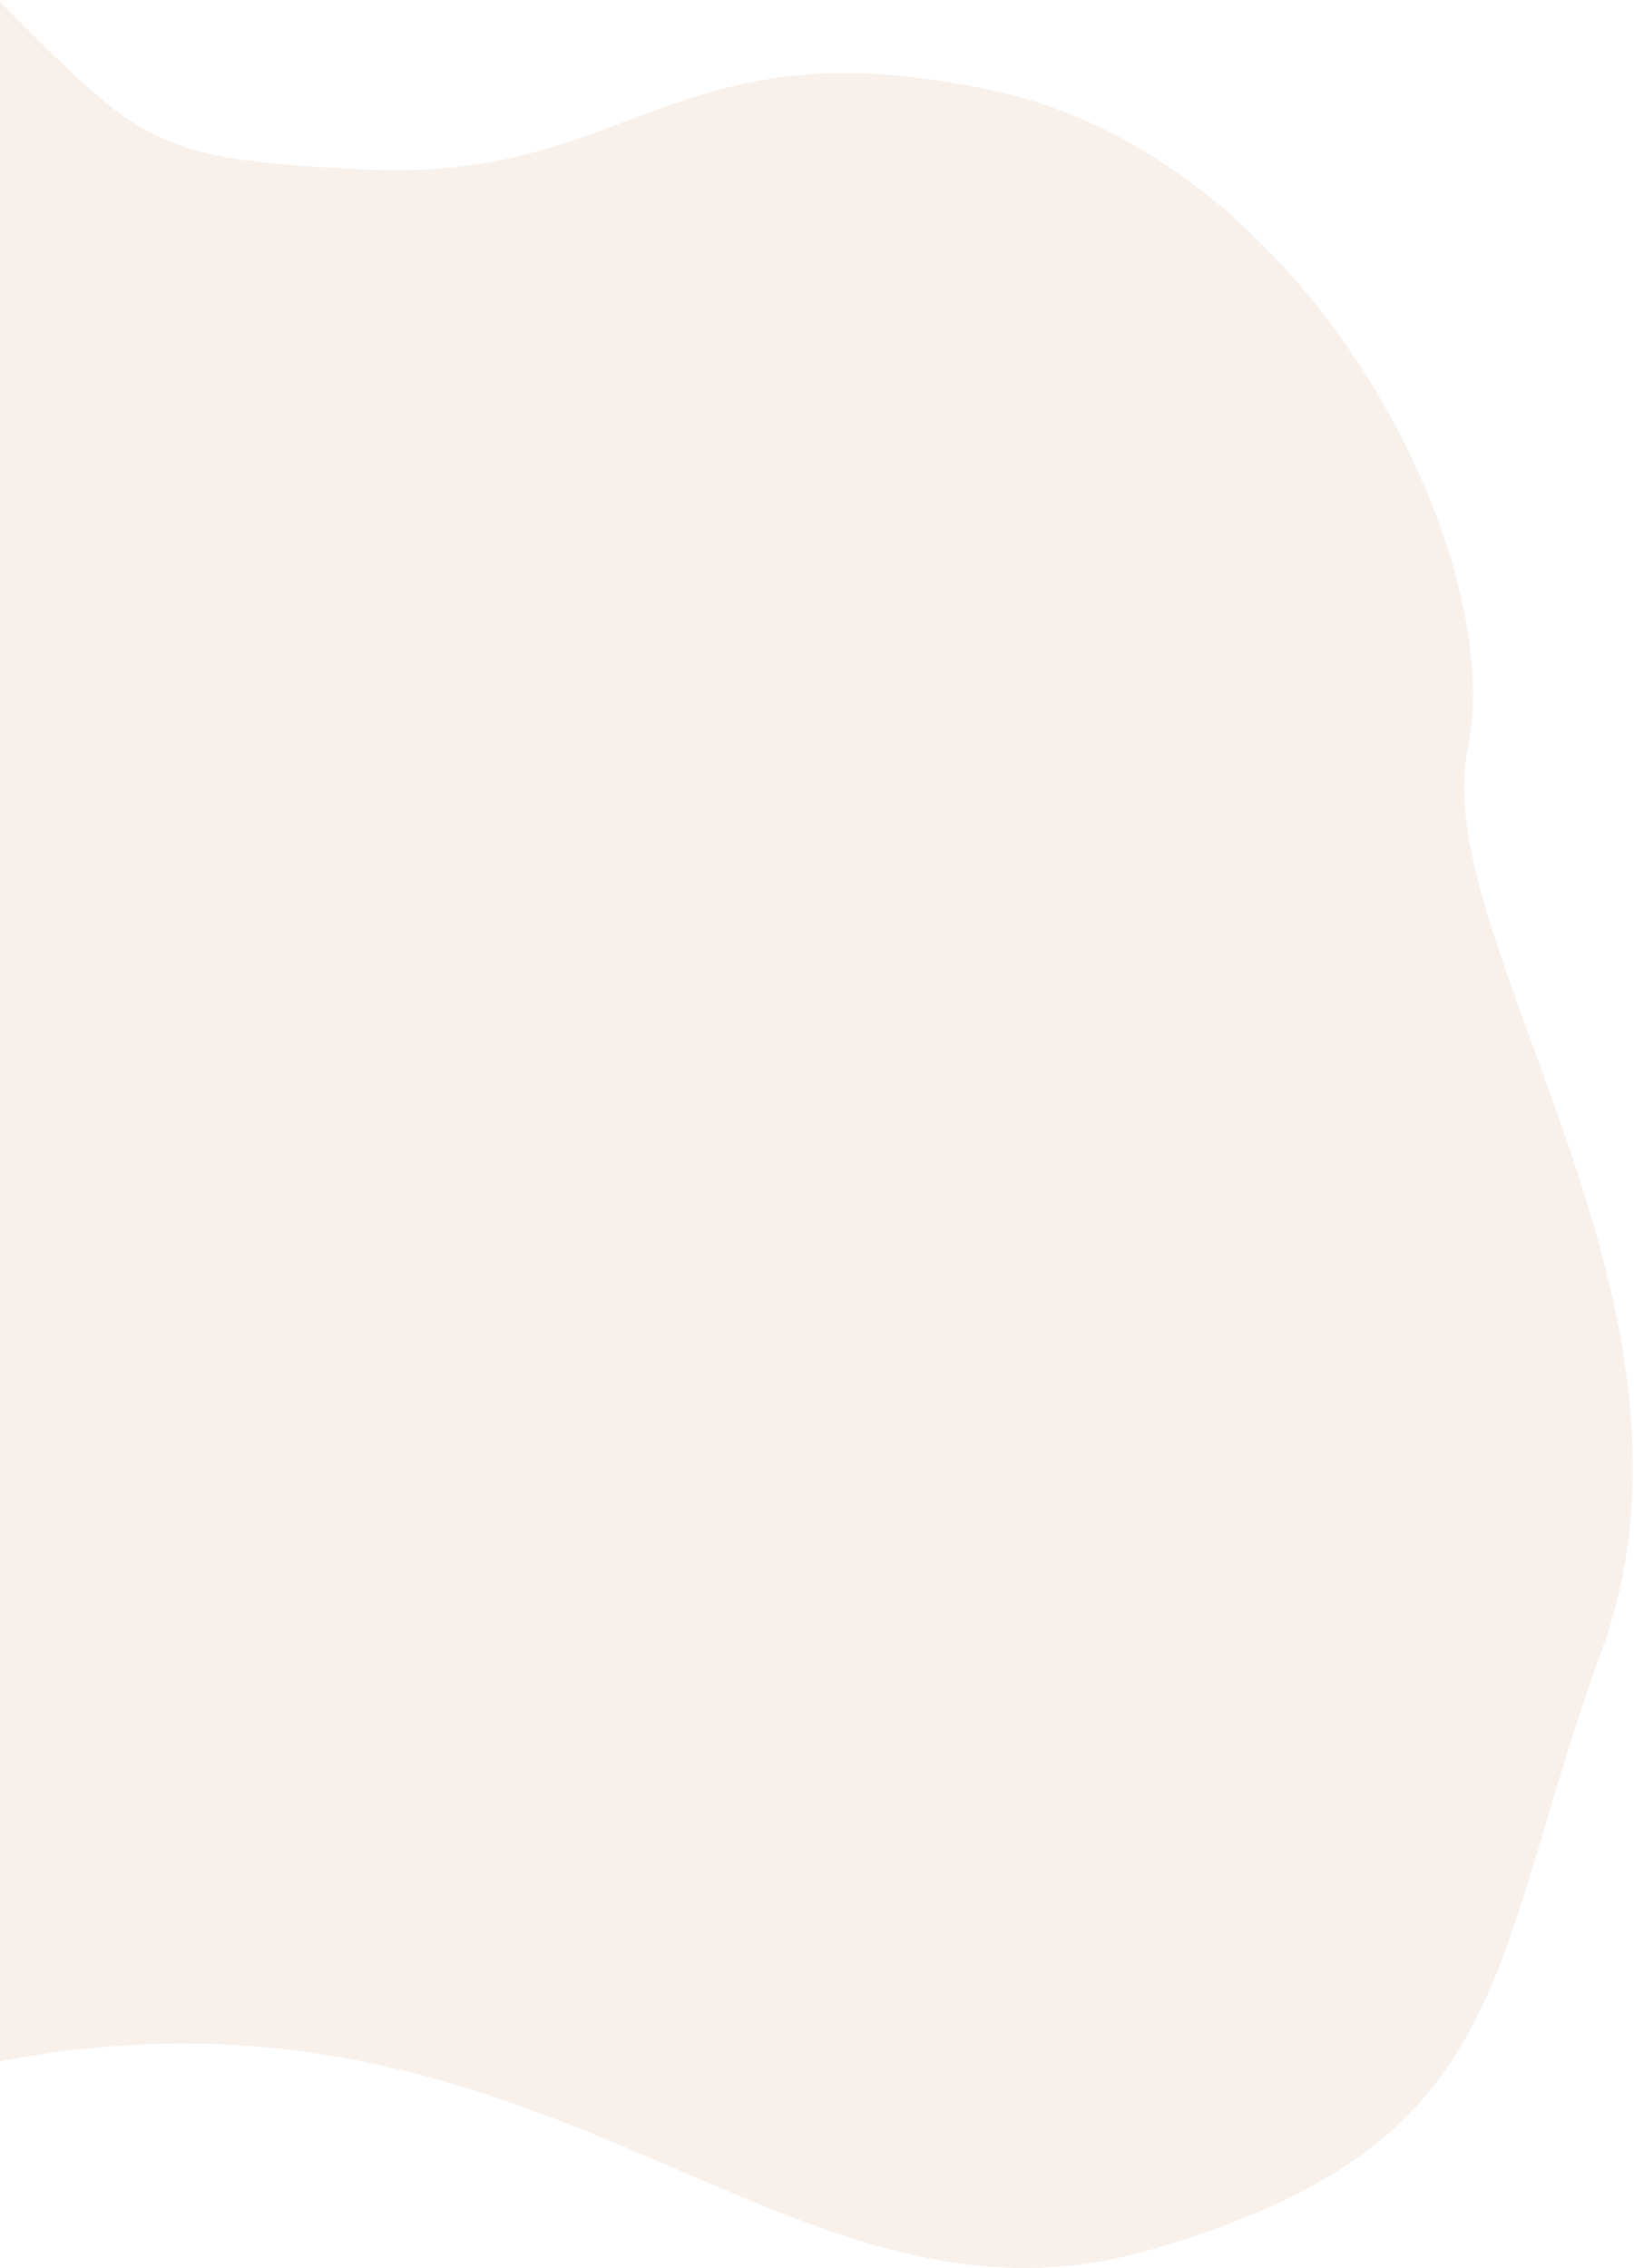
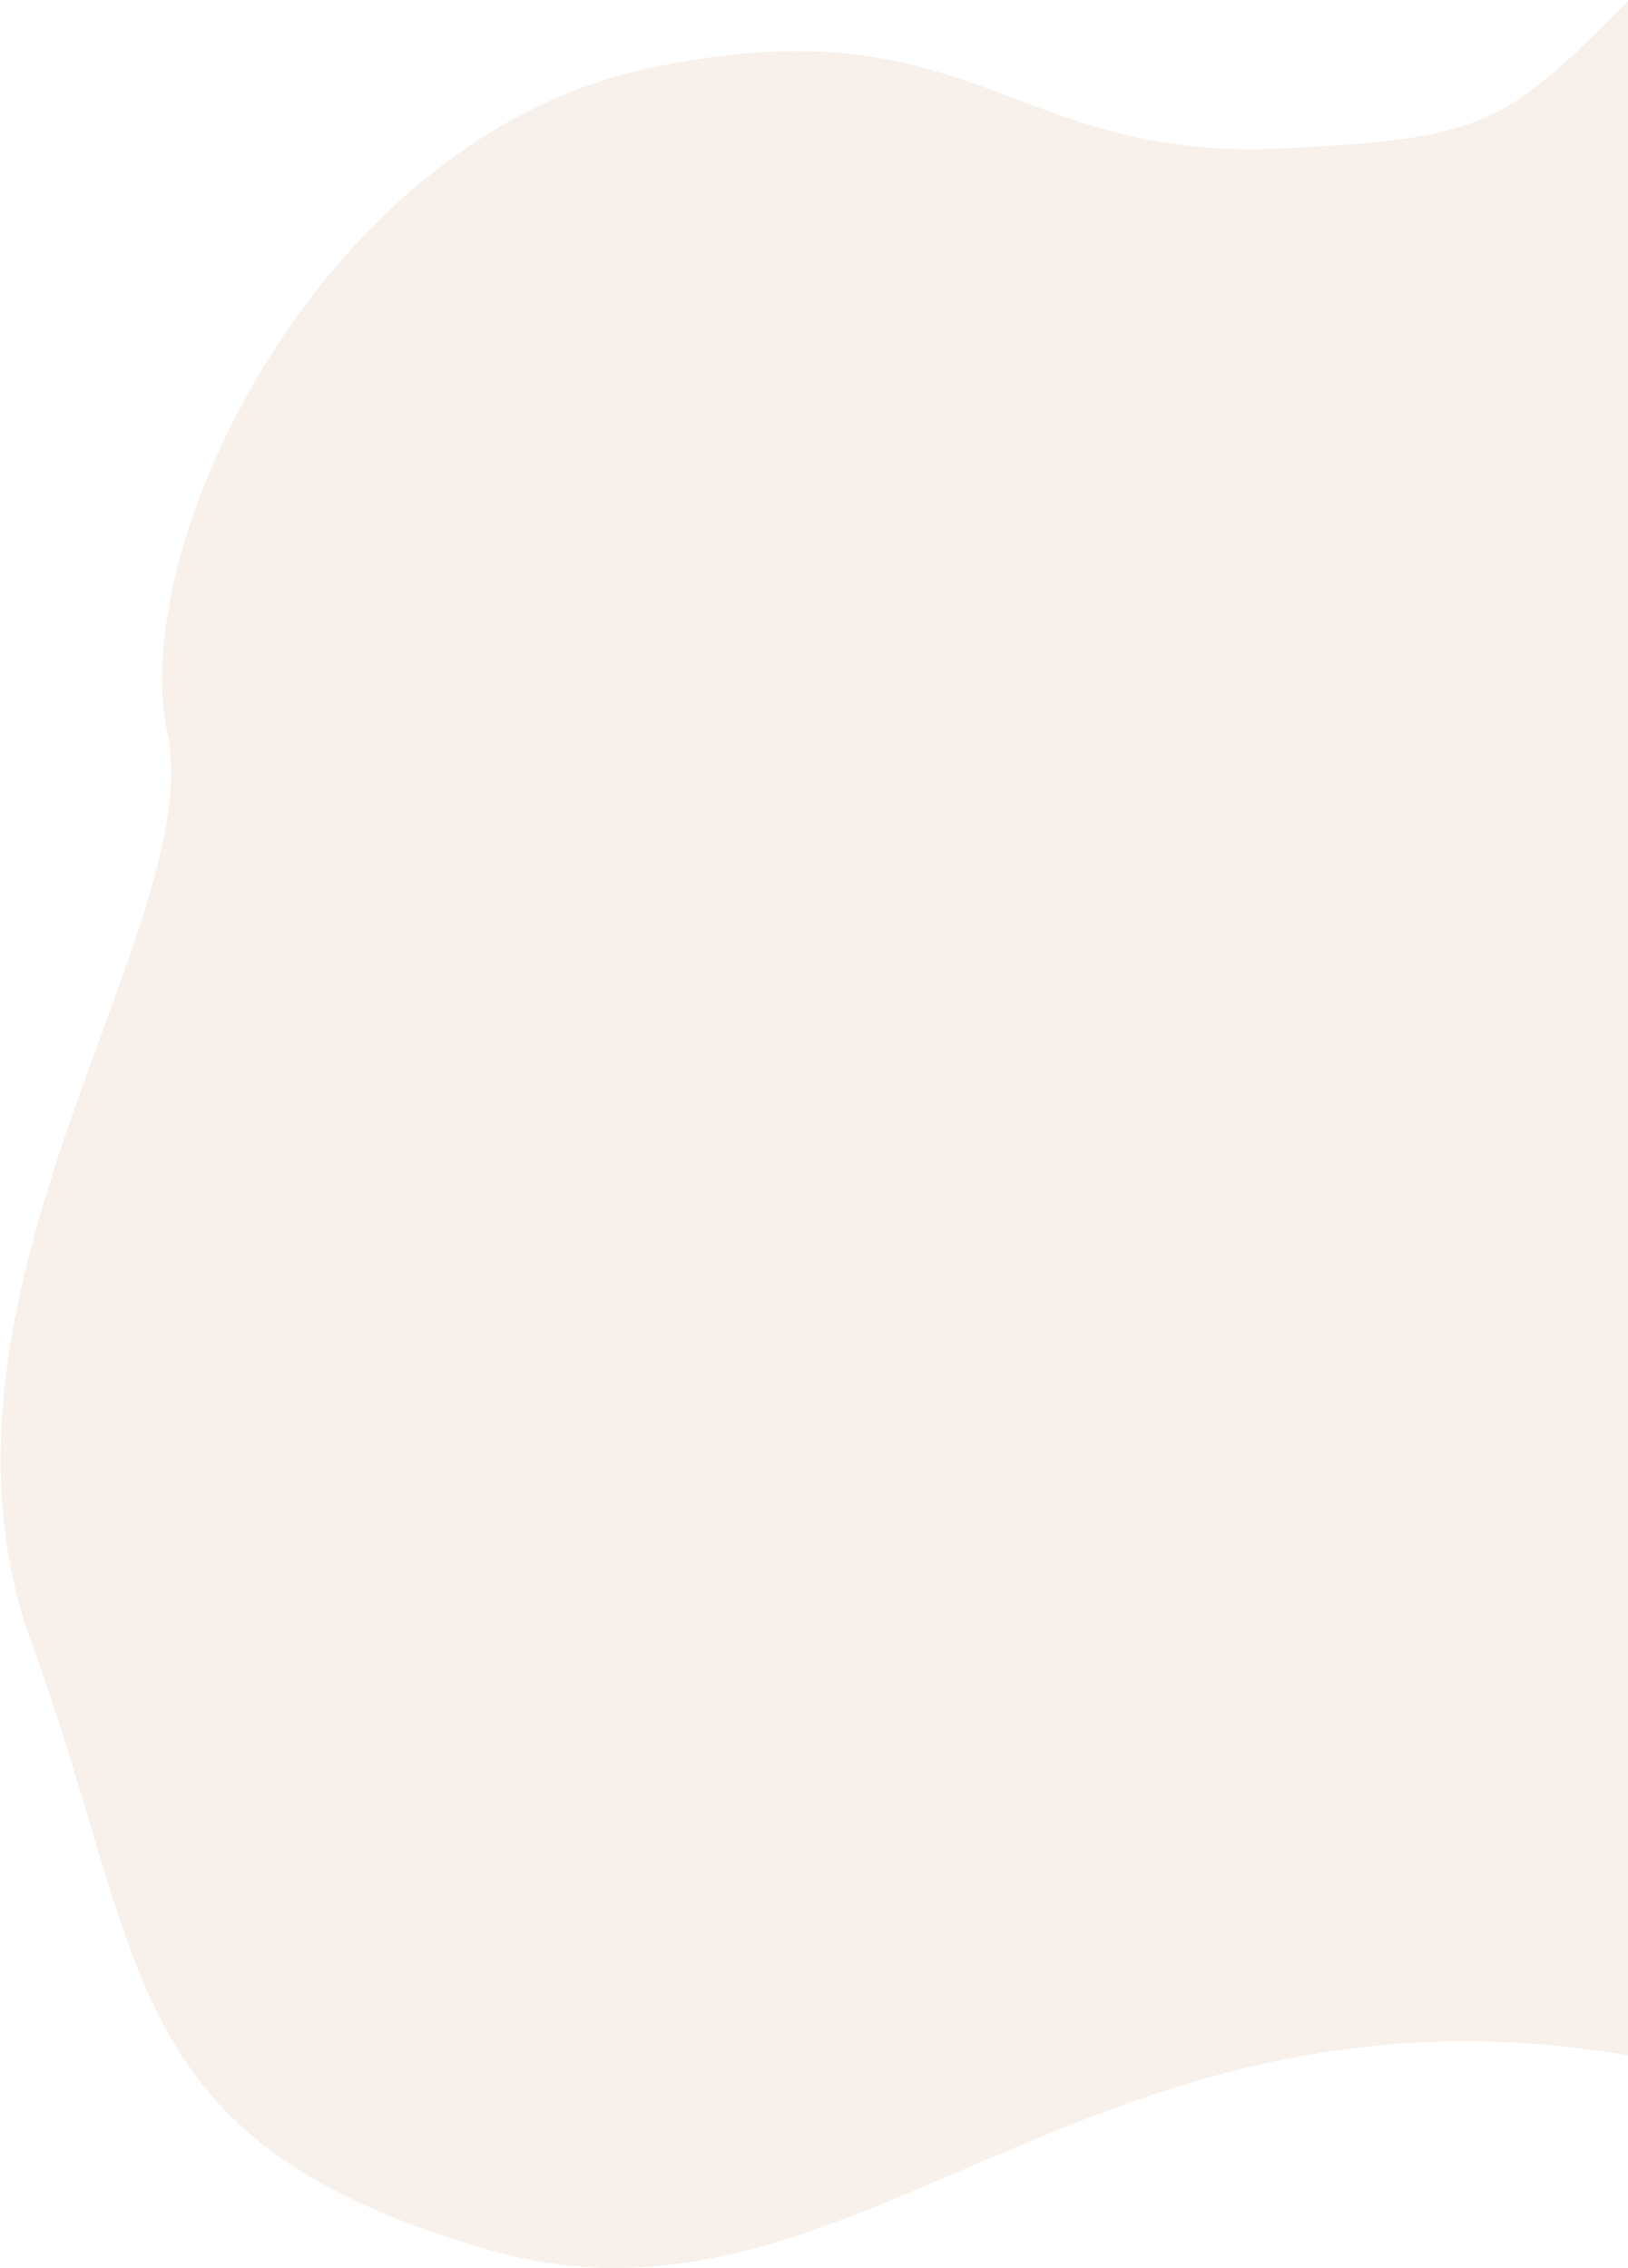
- <svg xmlns="http://www.w3.org/2000/svg" width="507px" height="704px" viewBox="0 0 507 704" version="1.1">
+ <svg xmlns="http://www.w3.org/2000/svg" width="500px" height="697px" viewBox="0 0 500 697" version="1.1">
  <g id="Page-1" stroke="none" stroke-width="1" fill="none" fill-rule="evenodd">
-     <g id="Home" transform="translate(0, -18198)" fill="#F8F1EB">
-       <path d="M-420.932,19038 C-504.711,19038 -569.042,19023.246 -622.765,18999.849 C-676.489,18976.452 -730.89,18929.641 -730.89,18850.093 C-730.89,18770.545 -677.03,18715.65 -688.644,18638.261 C-700.259,18560.872 -760.719,18617.266 -784.375,18493.716 C-808.032,18370.167 -905.224,18375.648 -894.12,18298.947 C-883.016,18222.247 -925.191,18140.554 -820.571,18097.229 C-715.95,18053.903 -585.515,17879.874 -420.932,17914.535 C-256.35,17949.195 -233.968,18060.802 -119.882,18129.802 C-5.795,18198.803 -22.296,18207.77 60.492,18194.293 C143.279,18180.816 143.279,18129.802 245.531,18129.802 C347.783,18129.802 432.617,18239.137 432.617,18298.947 C432.617,18358.758 545.334,18449.356 531.886,18561.123 C516.287,18667.819 538.794,18718.931 432.617,18775.528 C326.44,18832.124 228.557,18719.732 60.492,18797.191 C-107.574,18874.649 -41.716,18861.107 -128.739,18930.856 C-215.762,19000.606 -337.153,19038 -420.932,19038 Z" id="Path-3" transform="translate(-181, 18474) rotate(12) translate(181, -18474) " />
+     <g id="Home" transform="translate(-940, -18205)" fill="#F8F1EB">
+       <path d="M1388.068,19038 C1304.289,19038 1239.958,19023.246 1186.235,18999.849 C1132.511,18976.452 1078.11,18929.641 1078.11,18850.093 C1078.11,18770.545 1131.97,18715.65 1120.356,18638.261 C1108.741,18560.872 1048.281,18617.266 1024.625,18493.716 C1000.968,18370.167 903.776,18375.648 914.88,18298.947 C925.984,18222.247 883.809,18140.554 988.429,18097.229 C1093.05,18053.903 1223.485,17879.874 1388.068,17914.535 C1552.65,17949.195 1575.032,18060.802 1689.118,18129.802 C1803.205,18198.803 1786.704,18207.77 1869.492,18194.293 C1952.279,18180.816 1952.279,18129.802 2054.531,18129.802 C2156.783,18129.802 2241.617,18239.137 2241.617,18298.947 C2241.617,18358.758 2354.334,18449.356 2340.886,18561.123 C2325.287,18667.819 2347.794,18718.931 2241.617,18775.528 C2135.44,18832.124 2037.557,18719.732 1869.492,18797.191 C1701.426,18874.649 1767.284,18861.107 1680.261,18930.856 C1593.238,19000.606 1471.847,19038 1388.068,19038 Z" id="Path-3" transform="translate(1628, 18474) scale(-1, 1) rotate(12) translate(-1628, -18474) " />
    </g>
  </g>
</svg>
